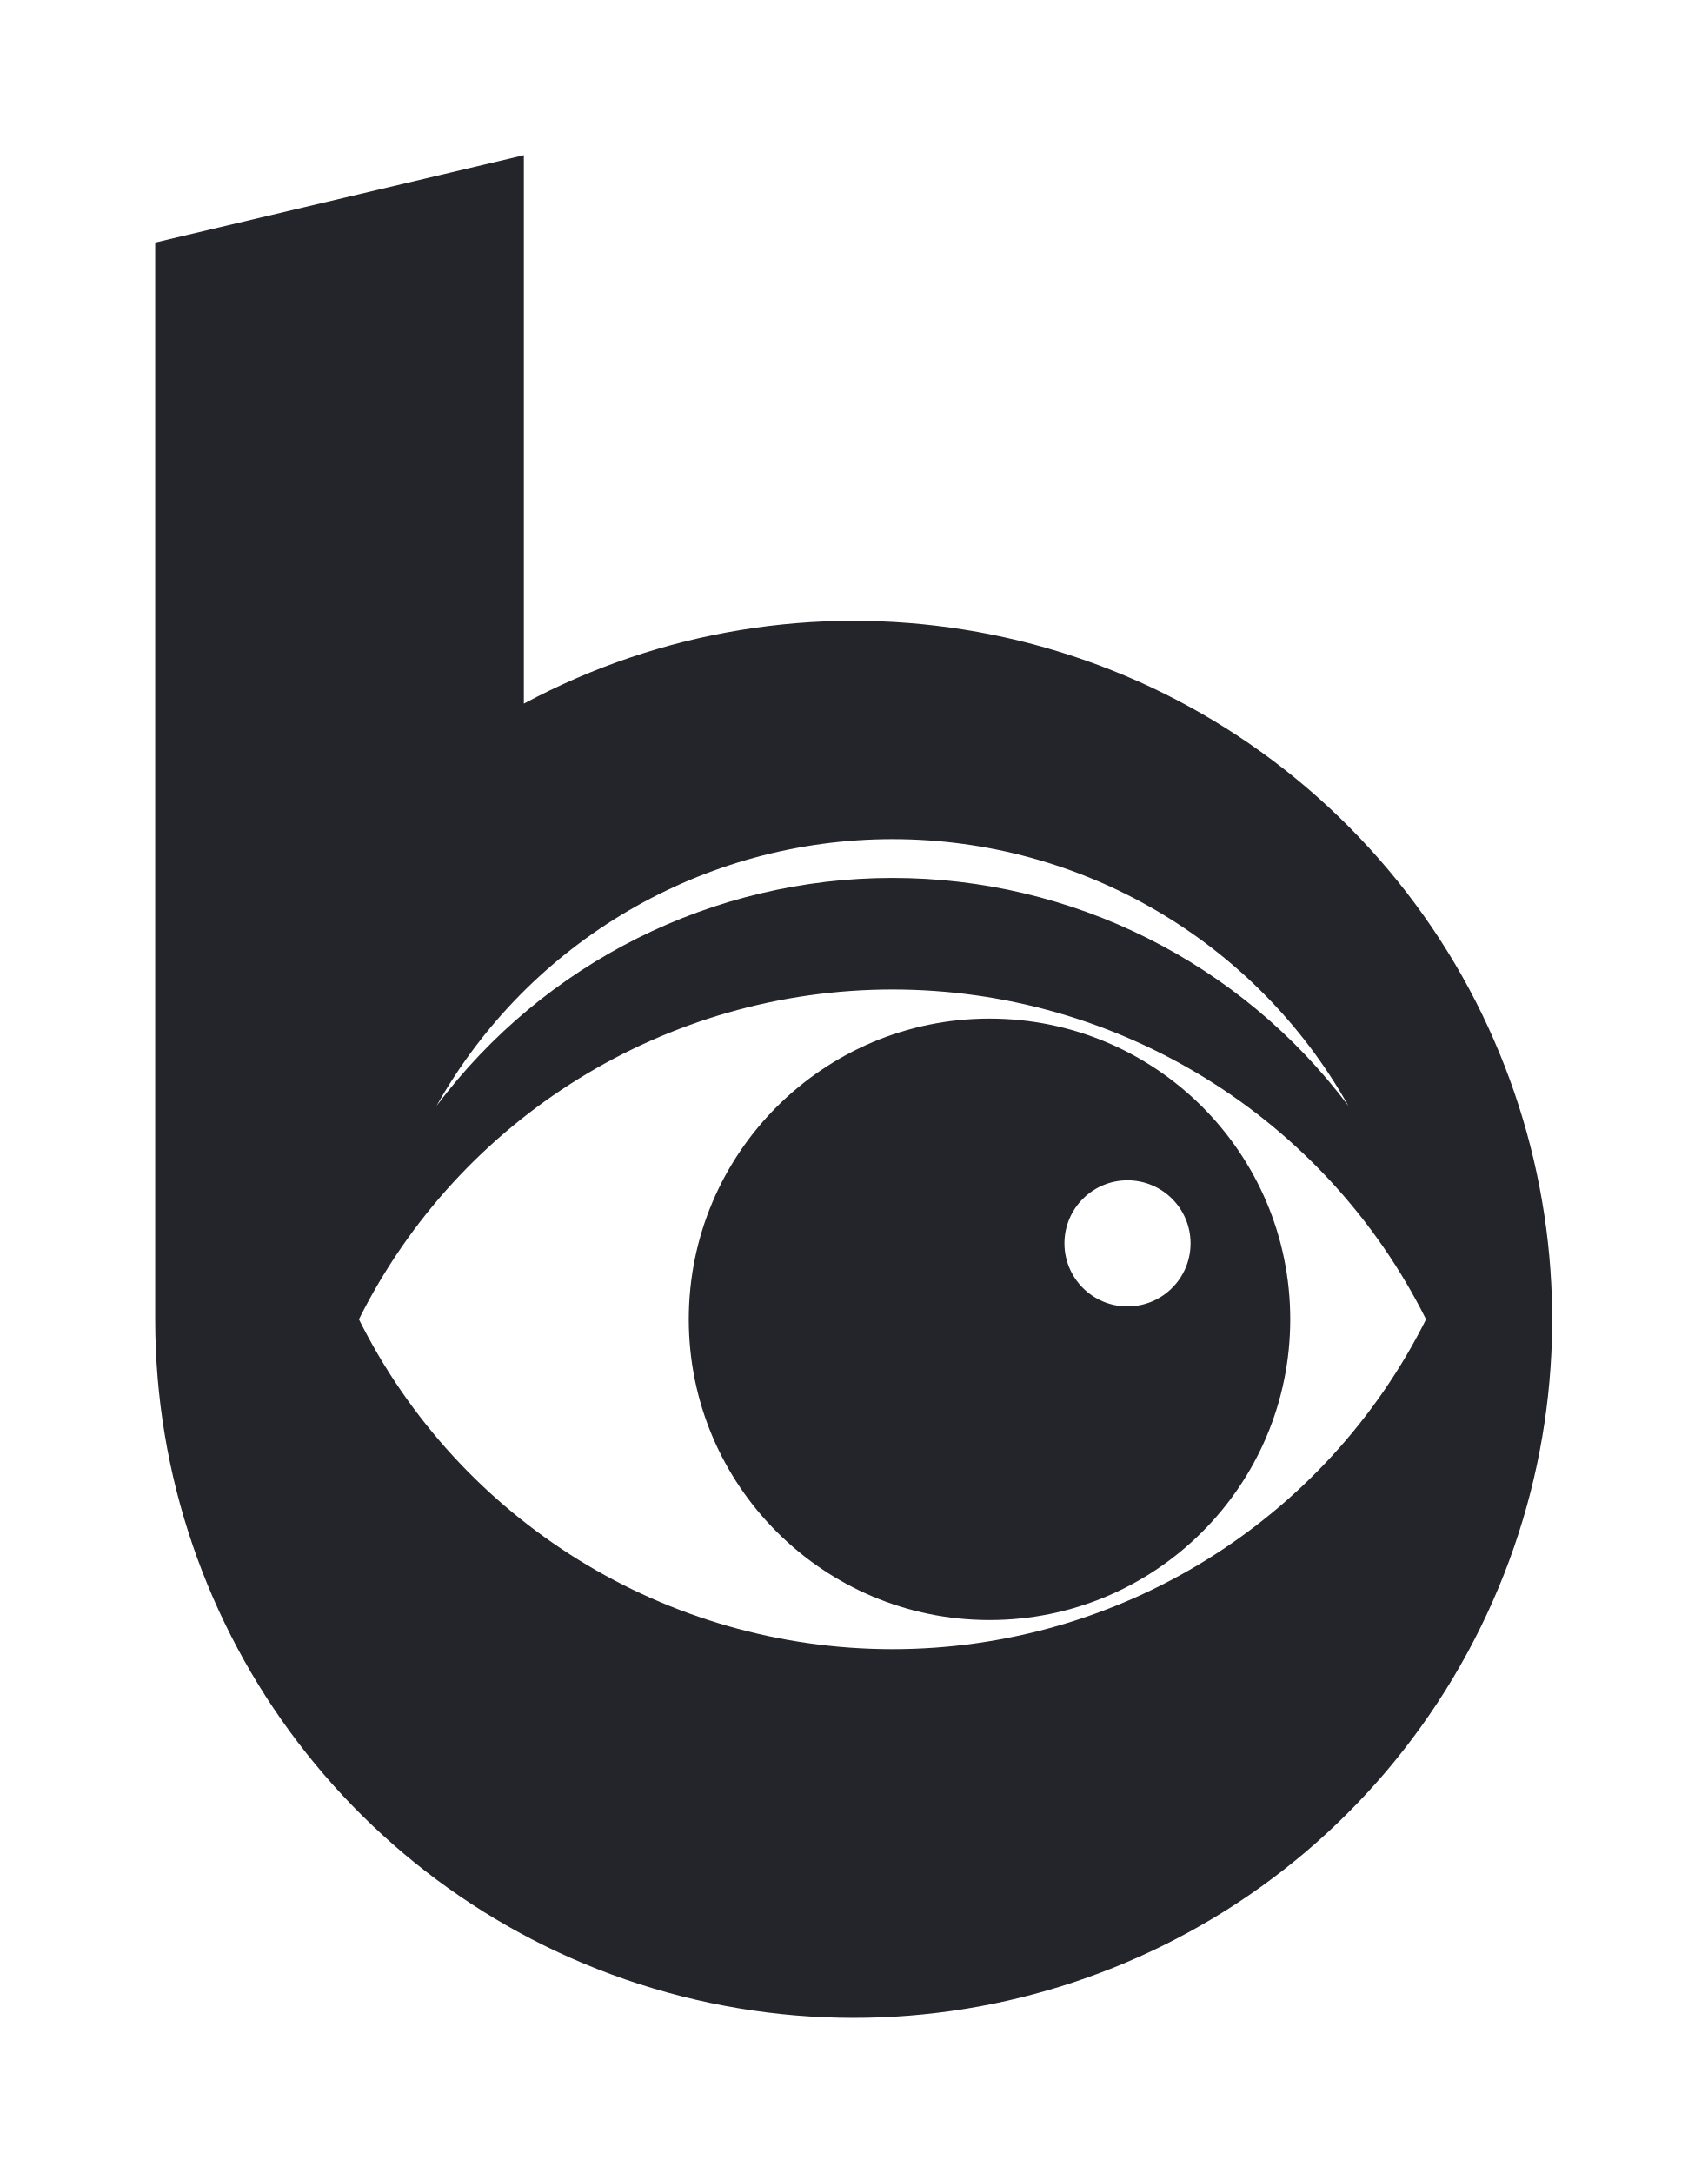
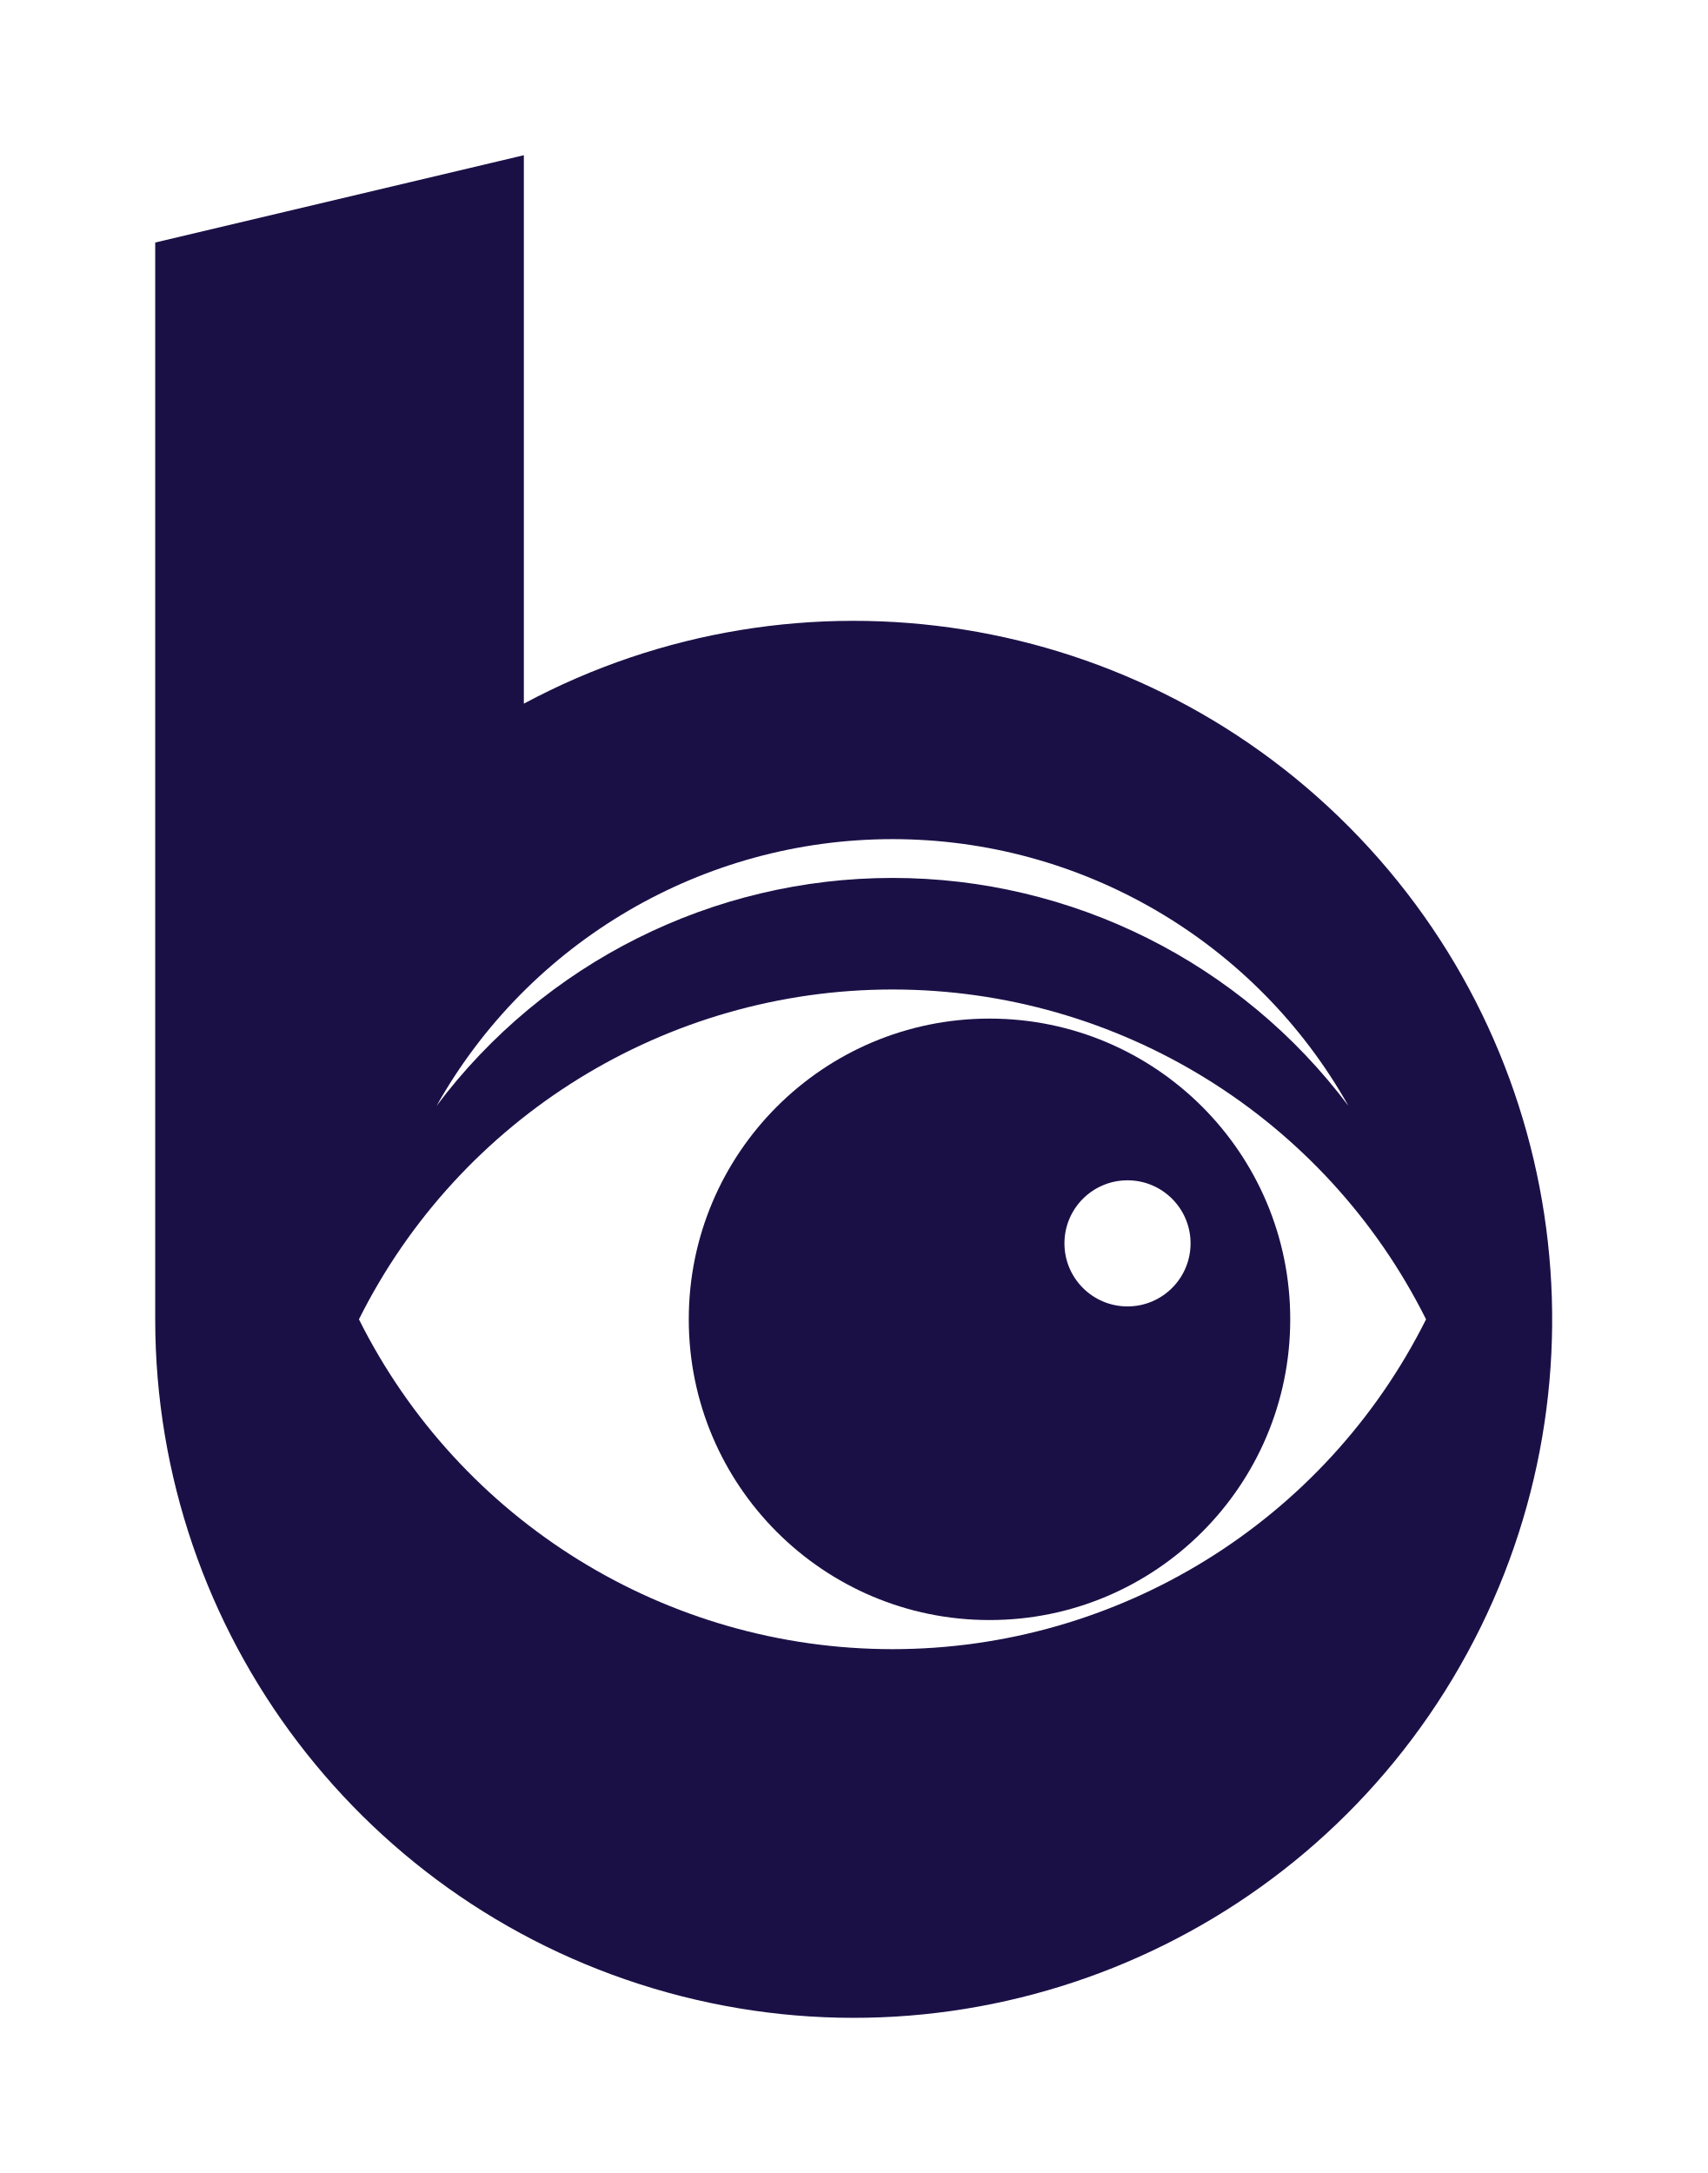
<svg xmlns="http://www.w3.org/2000/svg" viewBox="0 0 176.00 224.00" width="176.00" height="224.00">
  <defs>
    <linearGradient id="bg" x1="0" y1="0" x2="1" y2="1">
      <stop offset="0" stop-color="#9A7CFF" />
      <stop offset="0.55" stop-color="#6337FF" />
      <stop offset="1" stop-color="#2B1BB5" />
    </linearGradient>
  </defs>
  <g transform="translate(16,16)">
-     <path fill-rule="evenodd" fill="#24242B" d="M0.000,9.000 L38.000,0.000 L38.000,56.533 A72.000,72.000 0 1,1 0.000,120.000 Z M131.000,120.000 A61.485,61.485 0 0,0 21.000,120.000 A61.485,61.485 0 0,0 131.000,120.000 Z M123.000,98.000 A53.914,53.914 0 0,0 29.000,98.000 A58.750,58.750 0 0,1 123.000,98.000 Z" />
-     <path fill-rule="evenodd" fill="#24242B" d="M55.000,120.000 a31.000,31.000 0 1,1 62.000,0 a31.000,31.000 0 1,1 -62.000,0 Z M93.725,112.170 a6.500,6.500 0 1,0 13.000,0 a6.500,6.500 0 1,0 -13.000,0 Z" />
+     <path fill-rule="evenodd" fill="#1B1046" d="M0.000,9.000 L38.000,0.000 L38.000,56.533 A72.000,72.000 0 1,1 0.000,120.000 Z M131.000,120.000 A61.485,61.485 0 0,0 21.000,120.000 A61.485,61.485 0 0,0 131.000,120.000 Z M123.000,98.000 A53.914,53.914 0 0,0 29.000,98.000 A58.750,58.750 0 0,1 123.000,98.000 Z" />
+     <path fill-rule="evenodd" fill="#1B1046" d="M55.000,120.000 a31.000,31.000 0 1,1 62.000,0 a31.000,31.000 0 1,1 -62.000,0 Z M93.725,112.170 a6.500,6.500 0 1,0 13.000,0 a6.500,6.500 0 1,0 -13.000,0 Z" />
  </g>
</svg>
